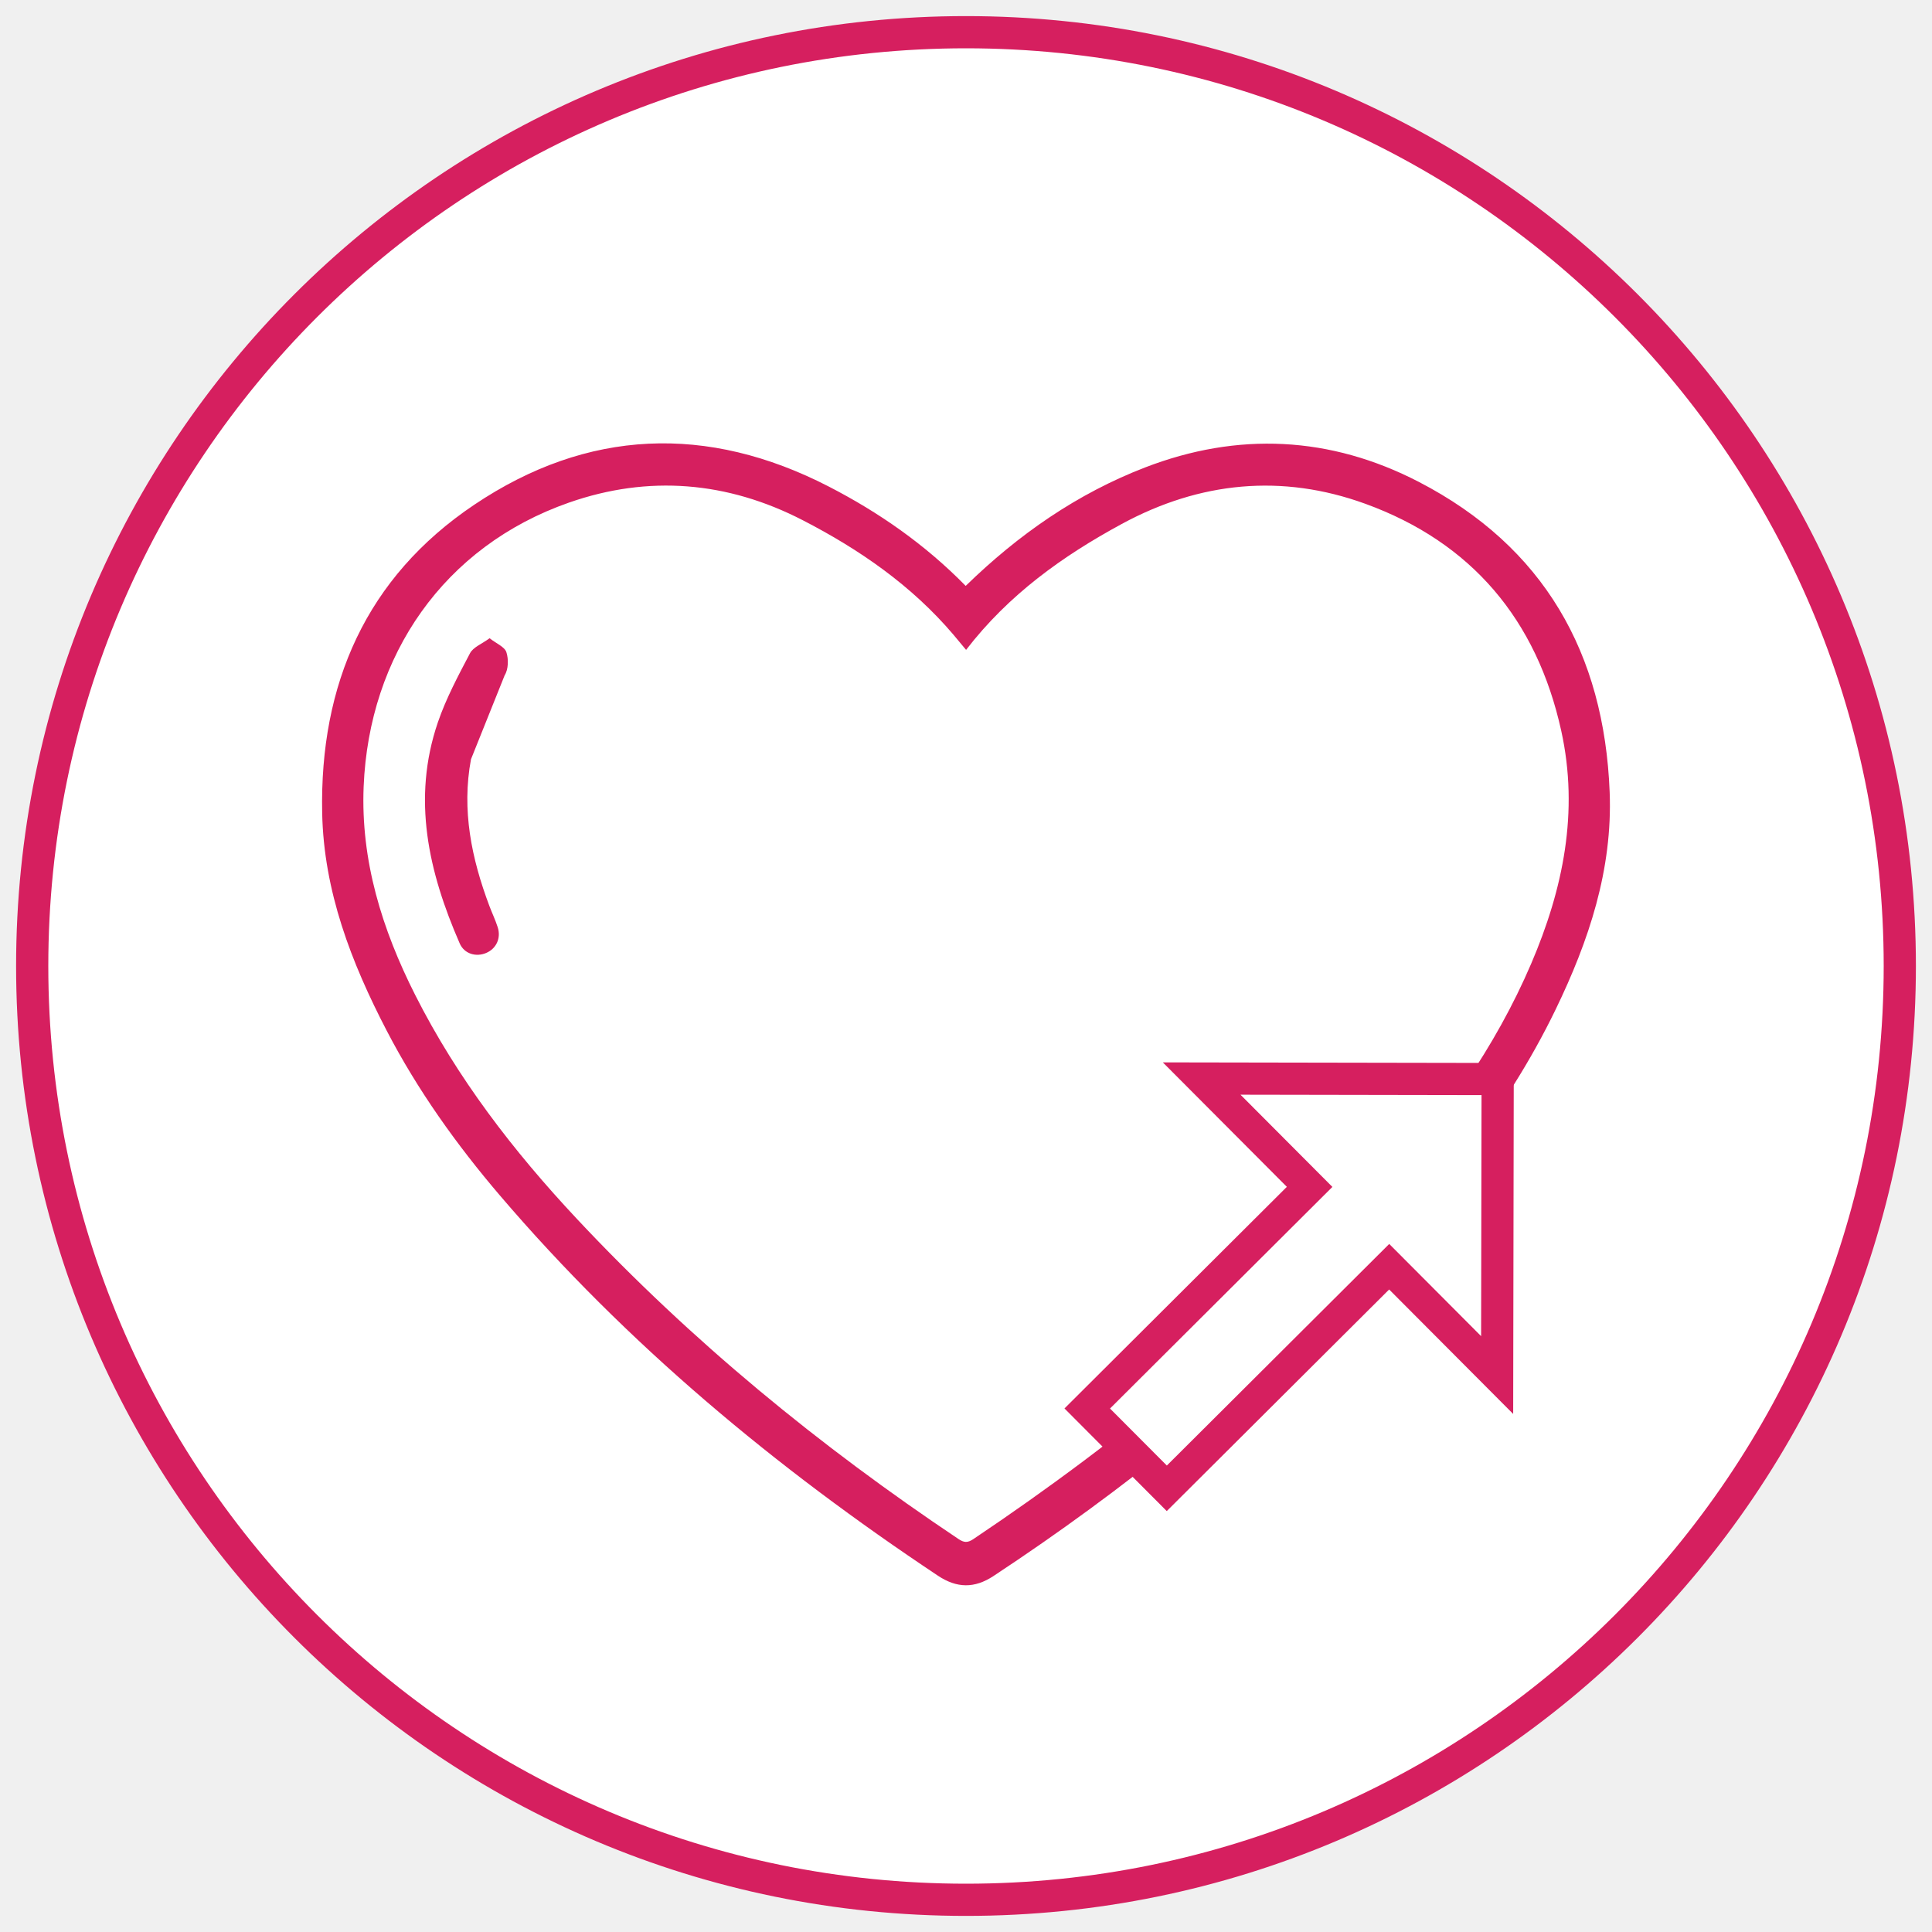
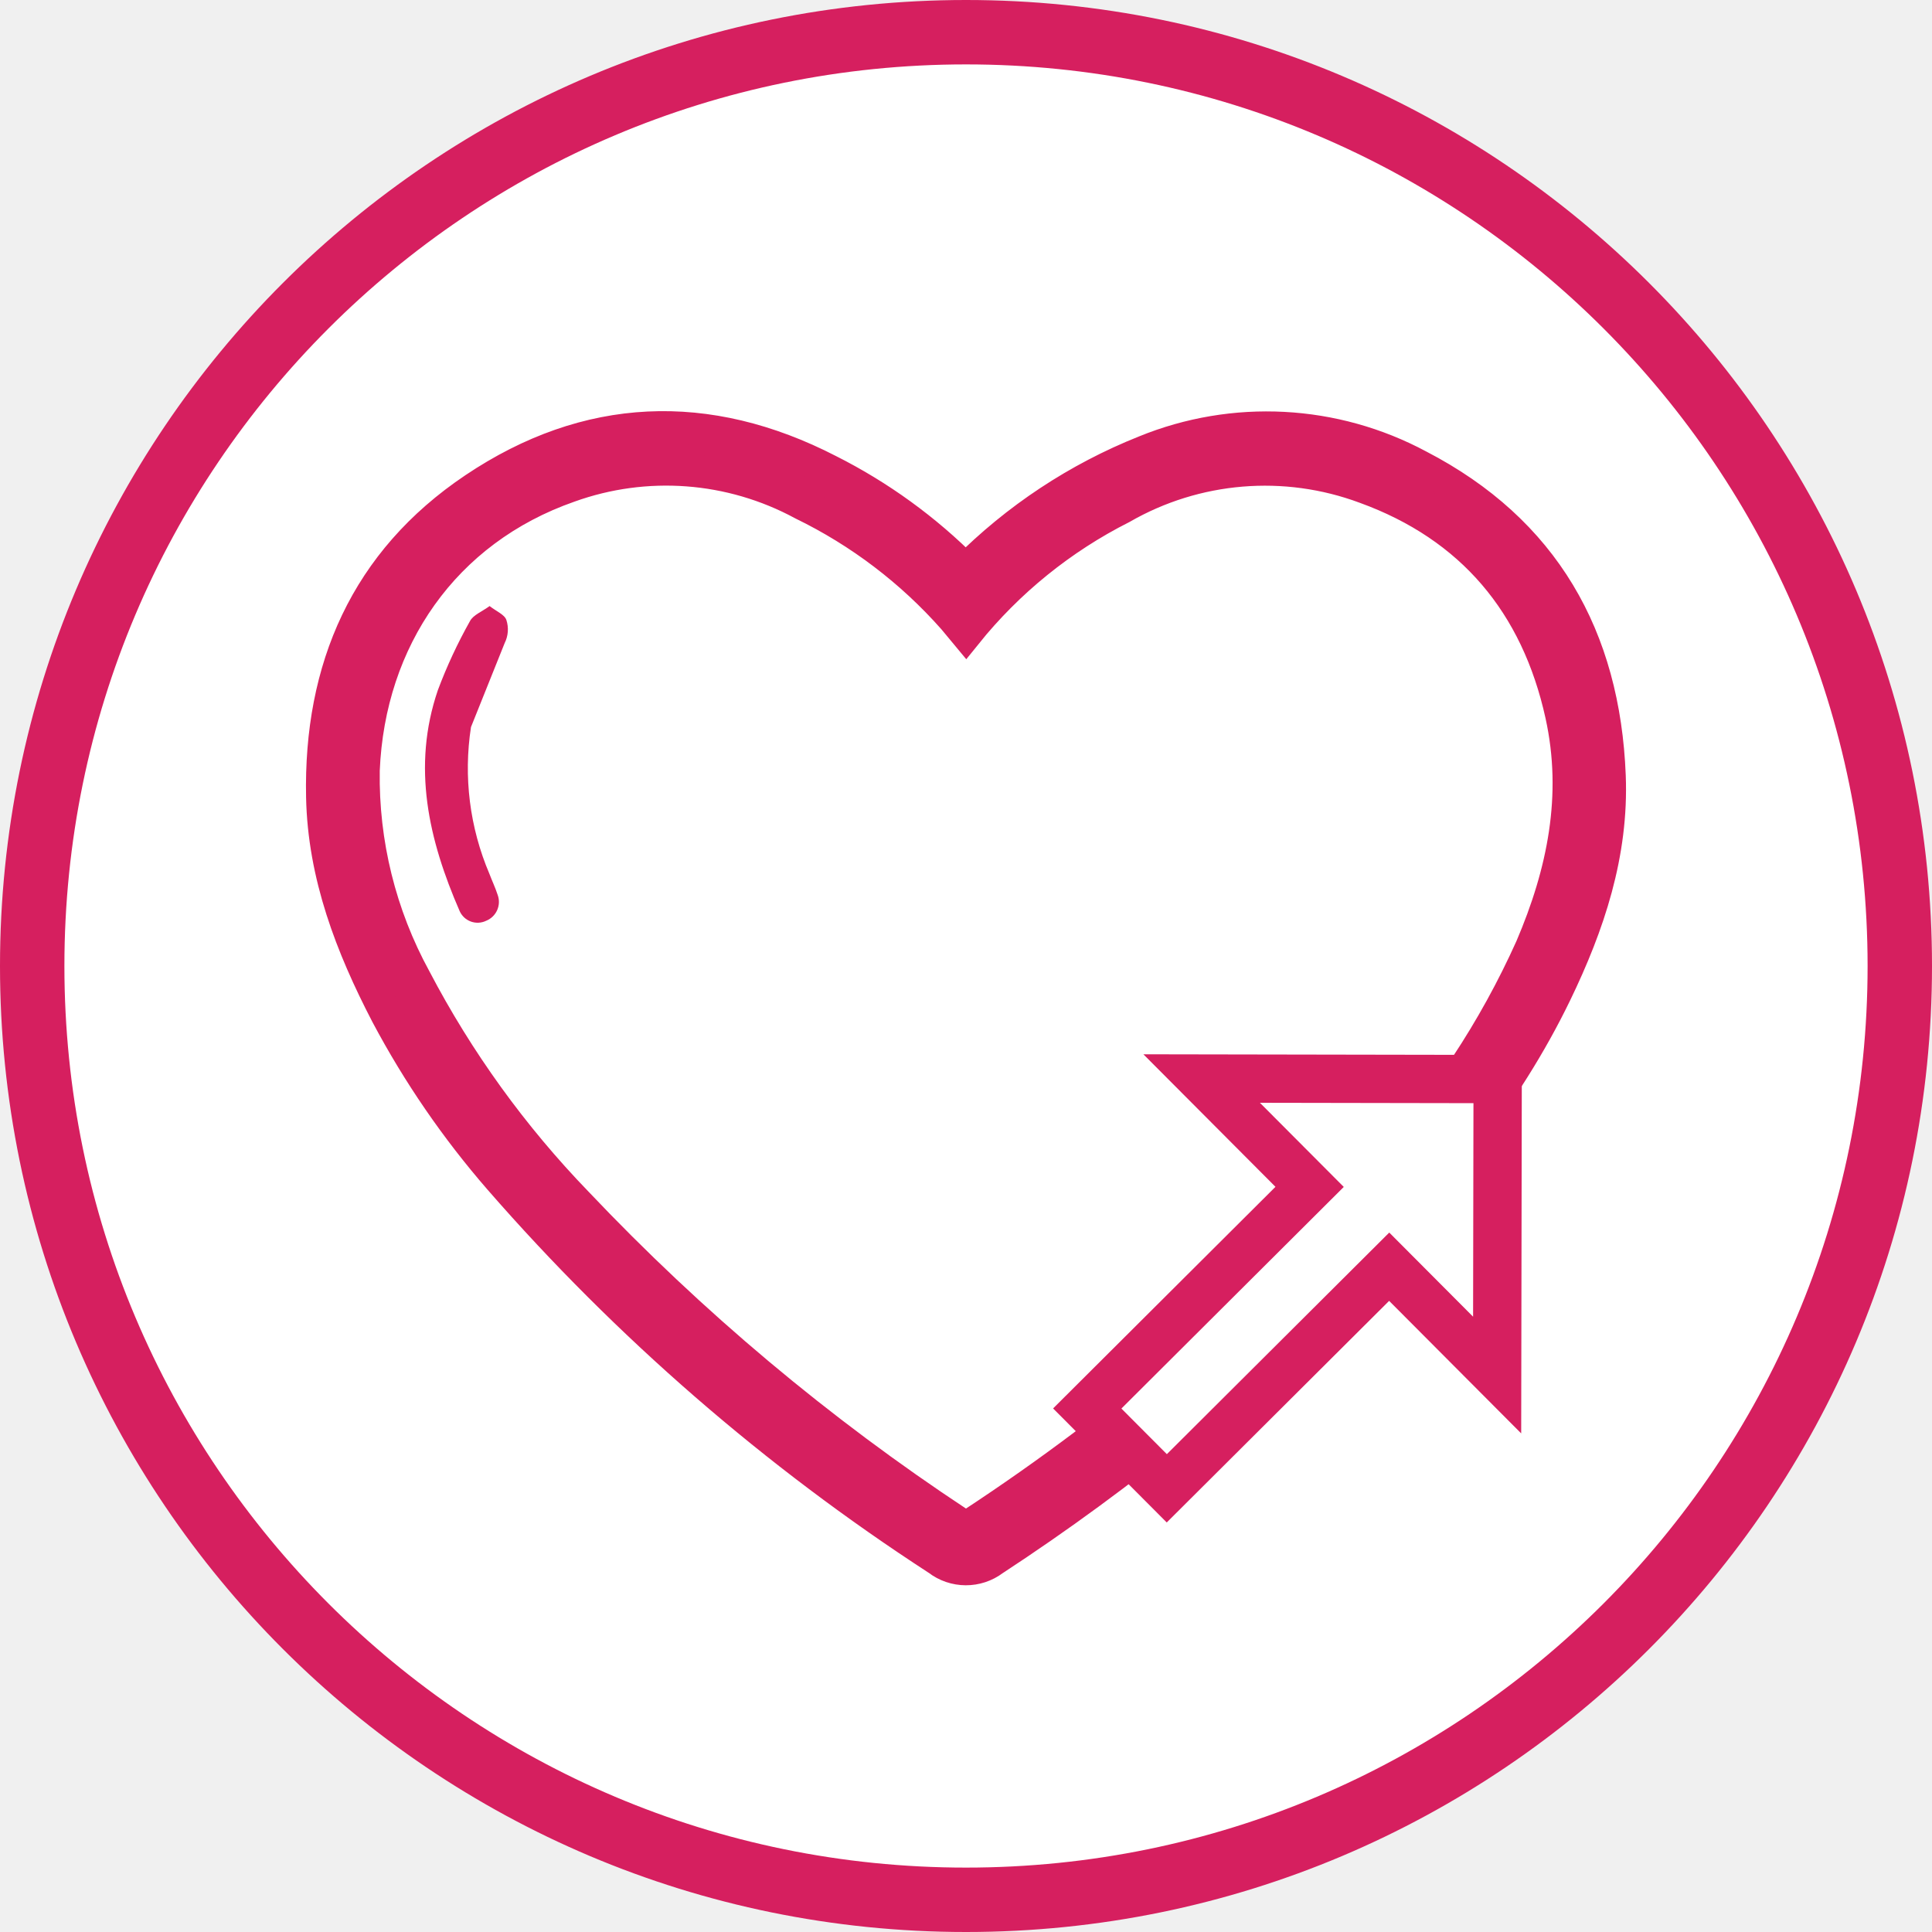
- <svg xmlns="http://www.w3.org/2000/svg" version="1.1" id="Layer_1" x="0px" y="0px" viewBox="0 0 120 120" style="enable-background:new 0 0 120 120;" xml:space="preserve">
-   <circle style="fill:#FFFFFF;stroke:#D61F5F;stroke-width:2;stroke-miterlimit:10;" cx="60" cy="60" r="58" />
-   <g>
-     <path style="fill:#D61F5F;" d="M59.981,36.391c3.29-3.207,6.938-5.733,11.132-7.353c5.773-2.23,11.519-1.952,17.011,0.892   c7.769,4.024,11.516,10.638,11.855,19.264c0.189,4.814-1.293,9.247-3.36,13.516c-3.105,6.41-7.576,11.813-12.517,16.853   c-6.791,6.925-14.298,12.985-22.392,18.325c-1.183,0.781-2.281,0.762-3.453-0.018C48.174,91.161,38.934,83.485,31.05,74.252   c-2.699-3.161-5.11-6.538-7.031-10.235c-2.204-4.241-3.909-8.66-4.008-13.514c-0.163-8,2.727-14.642,9.45-19.155   c7.019-4.712,14.47-5.015,22.015-1.128C54.601,31.83,57.469,33.827,59.981,36.391z M60.005,40.366   c-0.305-0.368-0.538-0.653-0.777-0.934c-2.601-3.063-5.838-5.302-9.375-7.124c-4.671-2.407-9.57-2.819-14.509-1.092   c-7.776,2.718-12.422,9.49-12.757,17.636c-0.189,4.602,1.145,8.878,3.201,12.947c2.611,5.167,6.103,9.702,10.045,13.909   c7.103,7.58,15.079,14.118,23.703,19.885c0.338,0.226,0.564,0.242,0.914,0.007c9.327-6.253,17.931-13.357,25.405-21.763   c3.745-4.212,7.019-8.77,9.252-13.988c1.981-4.632,2.974-9.419,1.865-14.454c-1.517-6.89-5.561-11.706-12.18-14.108   c-5.154-1.87-10.26-1.377-15.116,1.256C65.998,34.536,62.645,36.936,60.005,40.366z" />
-     <path style="fill:#D61F5F;" d="M29.254,47.159c-0.59,3.157,0.034,6.167,1.143,9.113c0.166,0.441,0.372,0.869,0.516,1.317   c0.219,0.682-0.086,1.331-0.713,1.6c-0.629,0.269-1.362,0.062-1.647-0.592c-1.931-4.427-2.981-8.97-1.357-13.729   c0.508-1.487,1.263-2.898,1.998-4.295c0.199-0.378,0.737-0.578,1.215-0.93c0.421,0.329,0.932,0.531,1.043,0.865   c0.142,0.428,0.127,1.068-0.106,1.434" />
-   </g>
-   <polygon style="fill:#FFFFFF;stroke:#D61F5F;stroke-width:2;stroke-miterlimit:10;" points="93.022,67.022 74.637,66.99   81.343,73.719 67.531,87.484 72.472,92.442 86.285,78.678 92.99,85.407 " />
+ <svg xmlns="http://www.w3.org/2000/svg" id="Layer_1" data-name="Layer 1" viewBox="0 0 120 120">
+   <defs>
+     <style>.cls-1,.cls-4{fill:#fff;}.cls-1,.cls-2,.cls-4{stroke:#d61f5f;stroke-miterlimit:10;}.cls-1{stroke-width:4px;}.cls-2,.cls-3{fill:#d61f5f;}.cls-2{stroke-width:2px;}.cls-4{stroke-width:3px;}</style>
+   </defs>
+   <circle class="cls-1" cx="60" cy="60" r="58" />
+   <path class="cls-2" d="M59.981,35.391a32.895,32.895,0,0,1,11.132-7.353,19.986,19.986,0,0,1,17.011.892c7.769,4.024,11.516,10.638,11.855,19.264.189,4.814-1.293,9.247-3.36,13.516-3.105,6.41-7.576,11.813-12.517,16.853A136.394,136.394,0,0,1,61.71,96.888a2.839,2.839,0,0,1-3.453-.018A129.879,129.879,0,0,1,31.05,73.252a54.579,54.579,0,0,1-7.031-10.235c-2.204-4.241-3.909-8.66-4.008-13.514-.163-8,2.727-14.642,9.45-19.155,7.019-4.712,14.47-5.015,22.015-1.128A32.721,32.721,0,0,1,59.981,35.391Zm.024,3.975c-.305-.368-.538-.653-.777-.934a30.023,30.023,0,0,0-9.375-7.124,17.812,17.812,0,0,0-14.509-1.092c-7.776,2.718-12.422,9.49-12.757,17.636a26.129,26.129,0,0,0,3.201,12.947A60.098,60.098,0,0,0,35.833,74.708,135.275,135.275,0,0,0,59.536,94.593a.69.69,0,0,0,.914.007A131.848,131.848,0,0,0,85.855,72.837a51.965,51.965,0,0,0,9.252-13.988c1.981-4.632,2.974-9.419,1.865-14.454-1.517-6.89-5.561-11.706-12.18-14.108a17.842,17.842,0,0,0-15.116,1.256A29.469,29.469,0,0,0,60.005,39.366Z" />
+   <path class="cls-3" d="M29.254,45.159a16.744,16.744,0,0,0,1.143,9.113c.166.441.372.869.516,1.317a1.263,1.263,0,0,1-.713,1.6,1.221,1.221,0,0,1-1.647-.592c-1.931-4.427-2.981-8.97-1.357-13.729a30.728,30.728,0,0,1,1.998-4.295c.199-.378.737-.578,1.215-.93.421.329.932.531,1.043.865a1.891,1.891,0,0,1-.106,1.434" />
+   <polygon class="cls-4" points="93.022 67.022 74.637 66.99 81.343 73.719 67.531 87.484 72.472 92.442 86.285 78.678 92.99 85.407 93.022 67.022" />
</svg>
